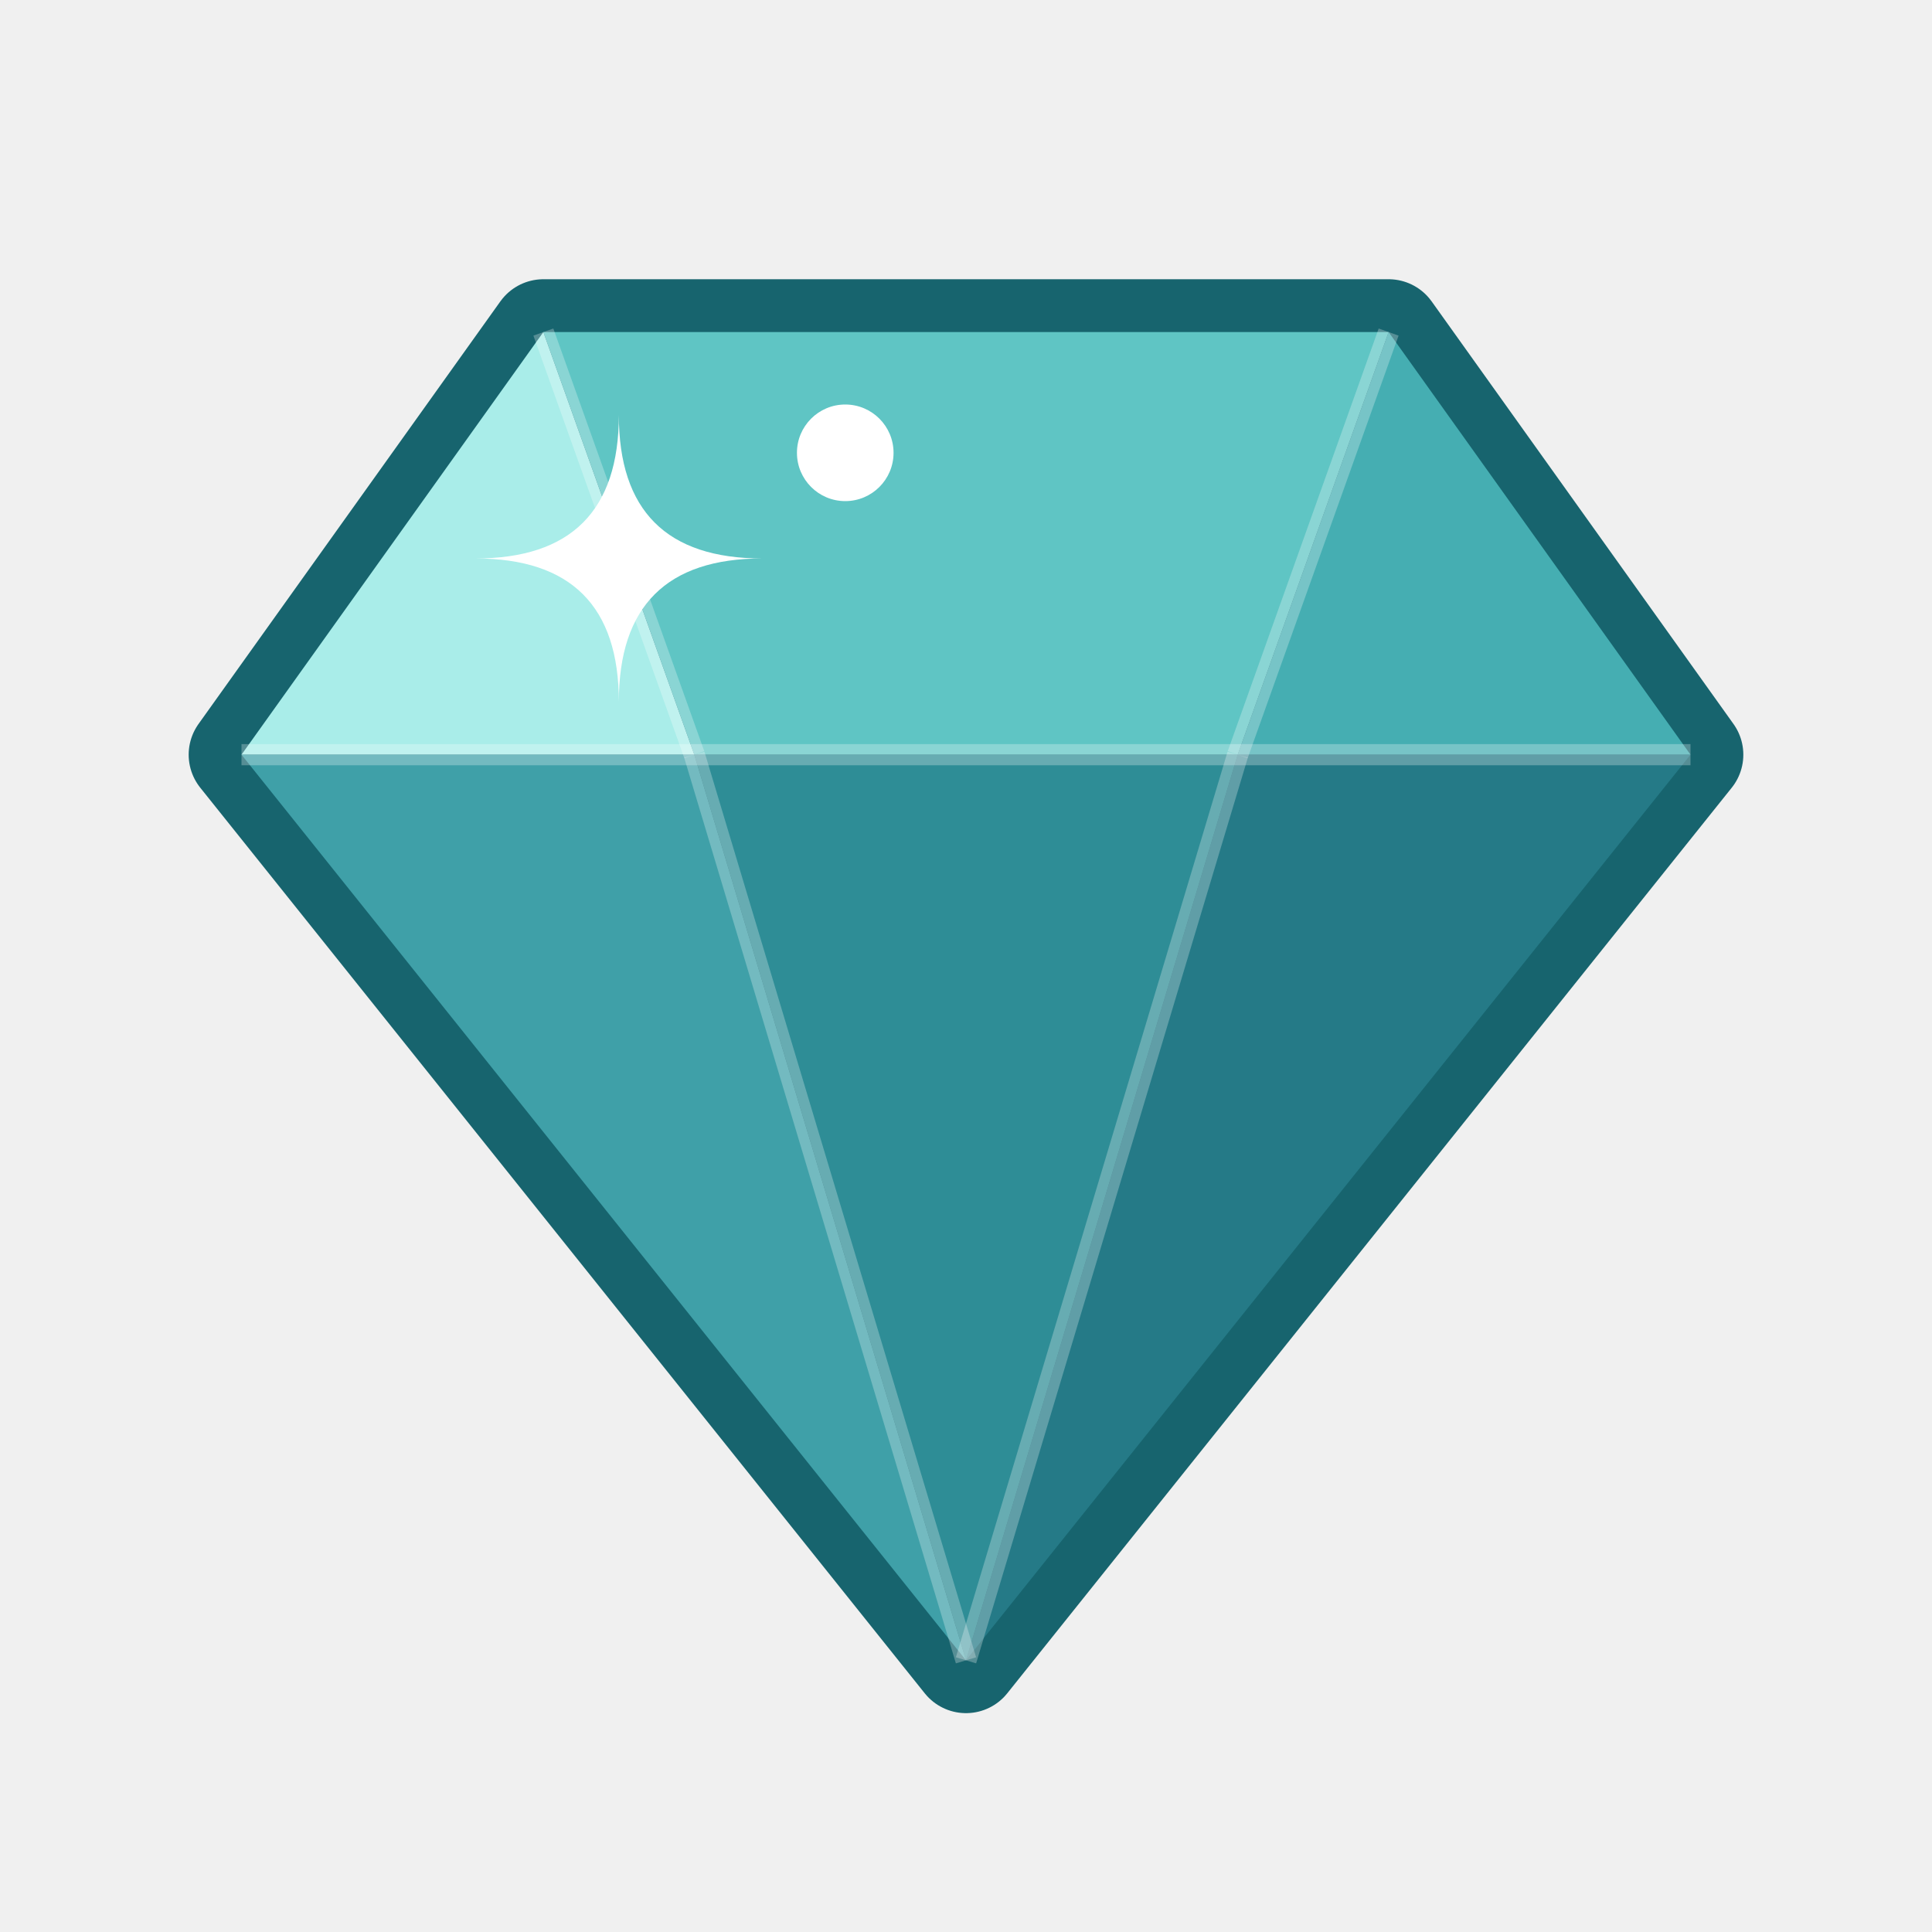
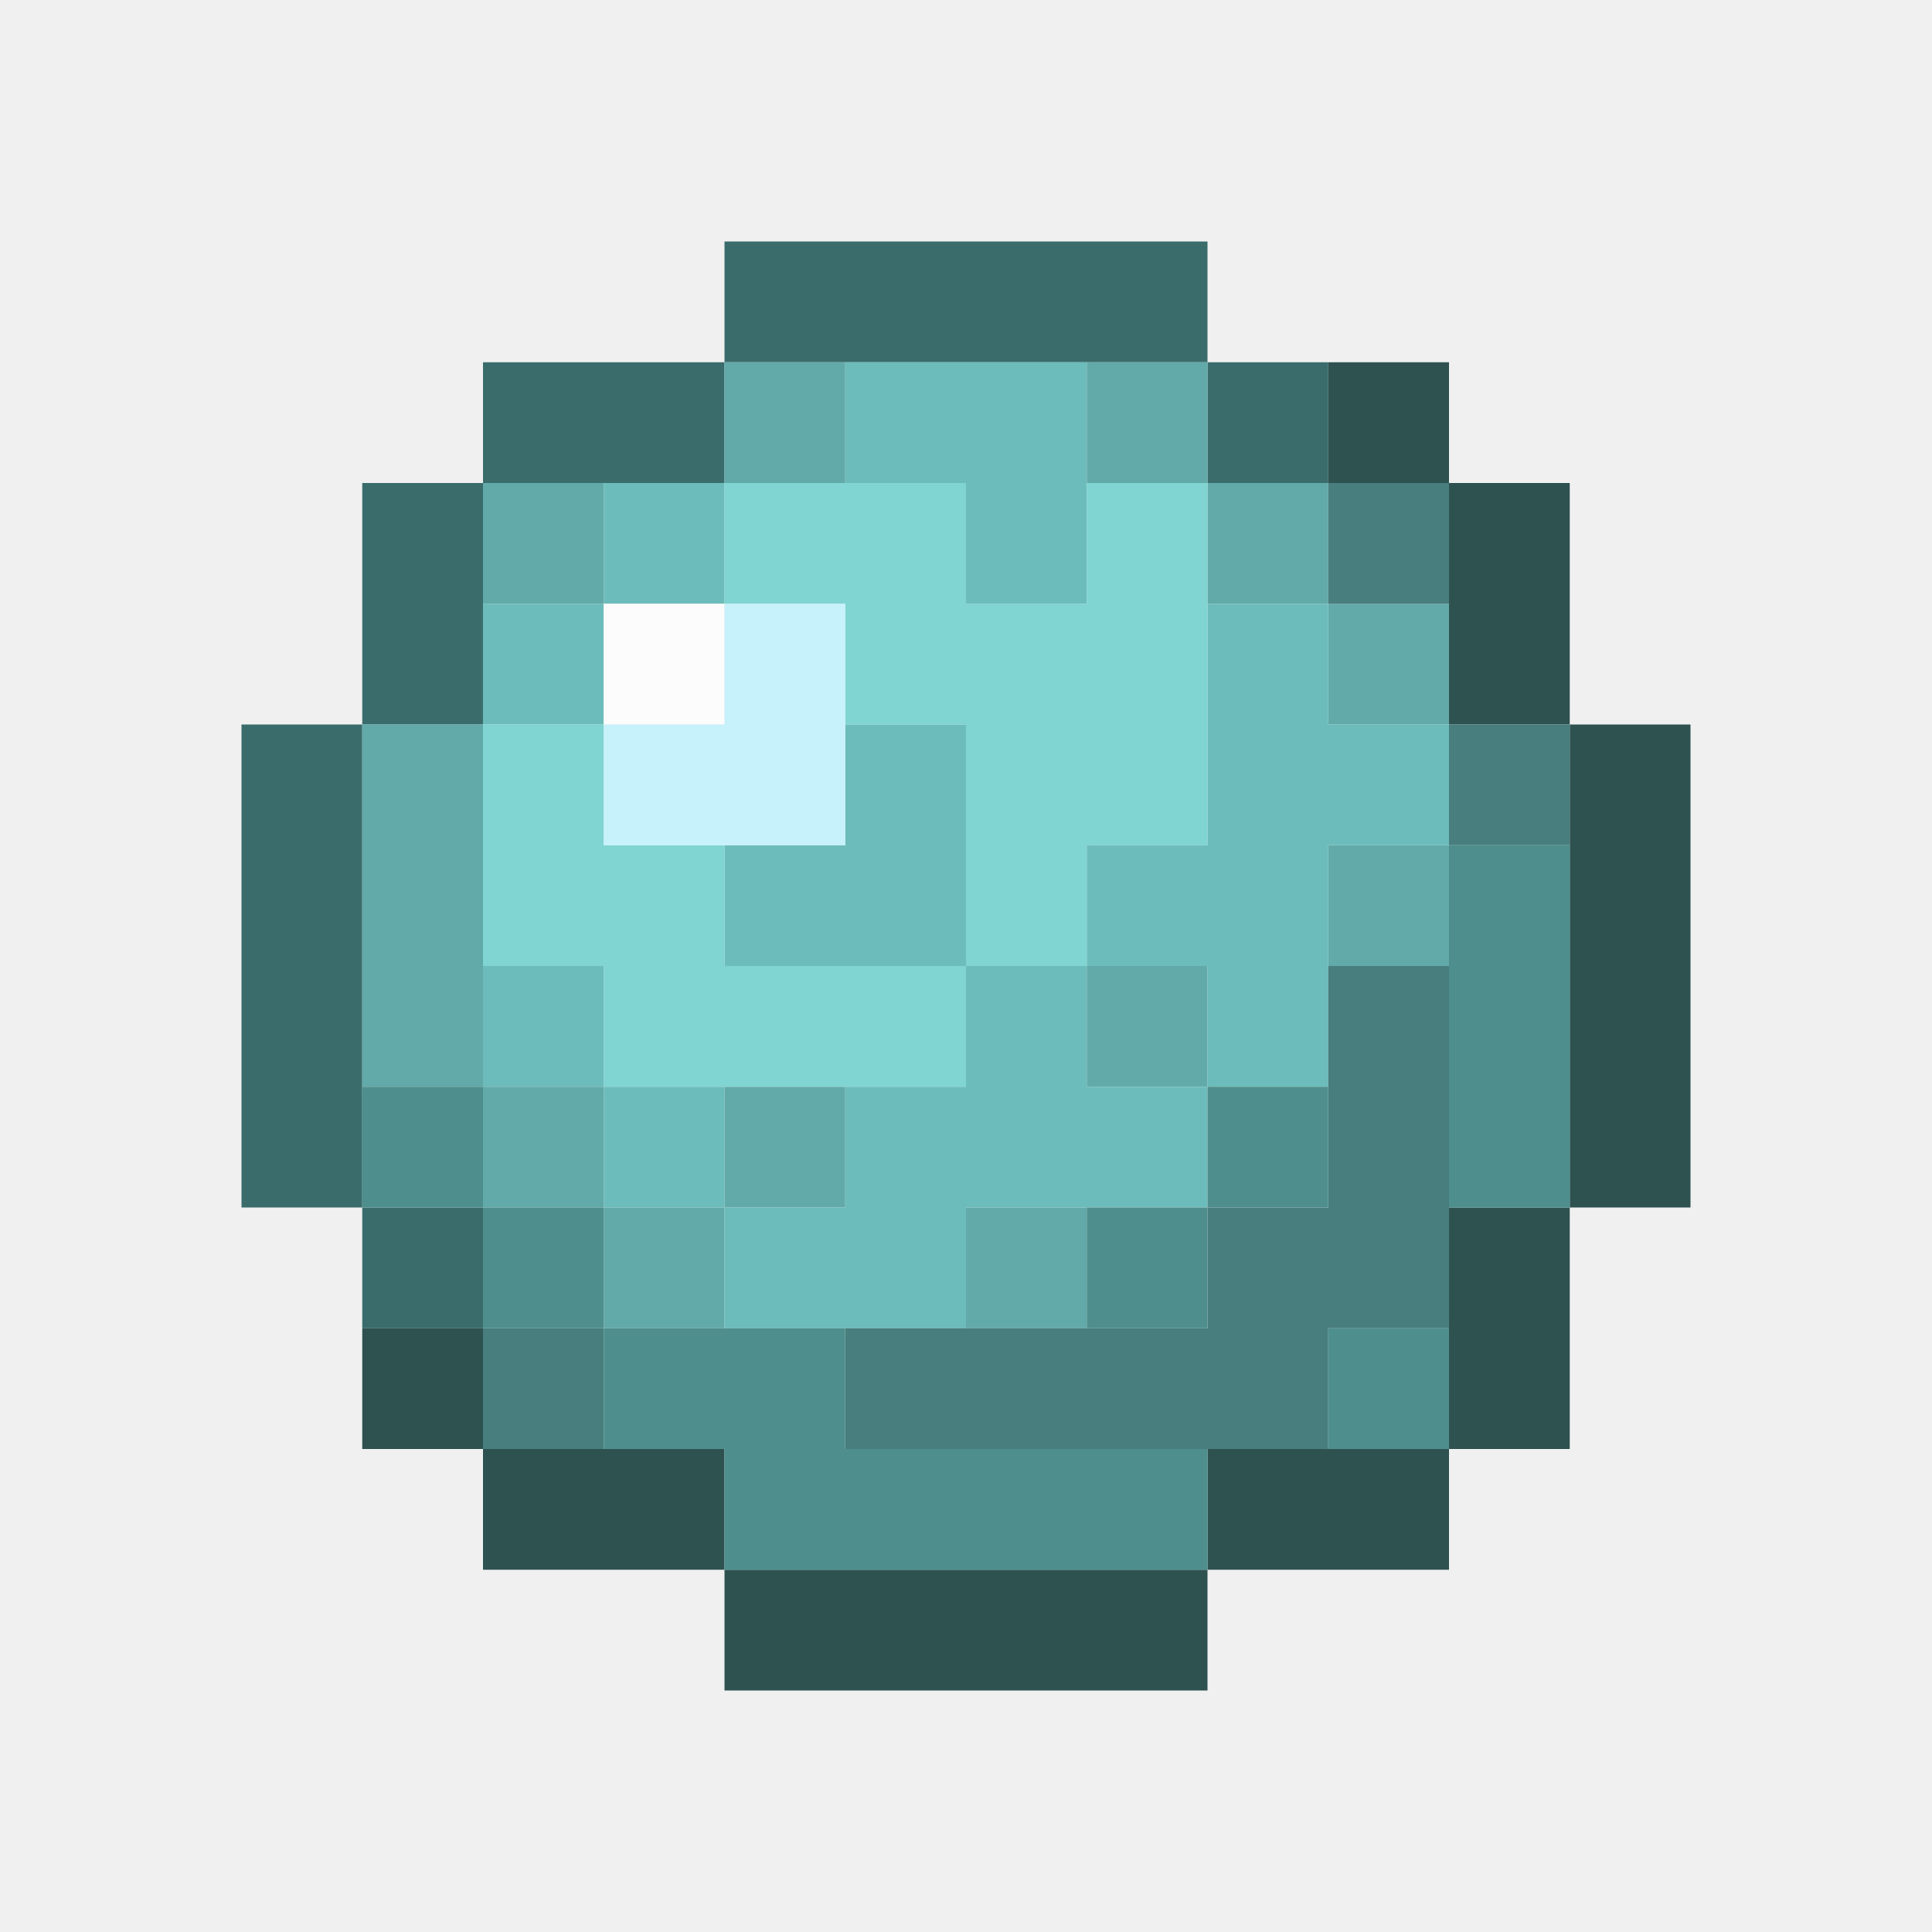
- <svg xmlns="http://www.w3.org/2000/svg" viewBox="0 0 128 128" width="128" height="128">
-   <g stroke-linejoin="round">
-     <path d="M36 22 L92 22 L112 50 L64 110 L16 50 Z" fill="#17646E" stroke="#17646E" stroke-width="7" />
-     <polygon points="36 22 16 50 46 50" fill="#A9EDE9" />
-     <polygon points="36 22 92 22 82 50 46 50" fill="#5FC5C4" />
-     <polygon points="92 22 112 50 82 50" fill="#45AEB2" />
-     <polygon points="16 50 46 50 64 110" fill="#3FA0A8" />
-     <polygon points="46 50 82 50 64 110" fill="#2E8D96" />
-     <polygon points="82 50 112 50 64 110" fill="#257A87" />
-     <g stroke="#FFFFFF" stroke-opacity="0.27" stroke-width="1.4">
-       <line x1="16" y1="50" x2="112" y2="50" />
-       <line x1="46" y1="50" x2="64" y2="110" />
-       <line x1="82" y1="50" x2="64" y2="110" />
-       <line x1="36" y1="22" x2="46" y2="50" />
-       <line x1="92" y1="22" x2="82" y2="50" />
-     </g>
-     <path d="M41 27.5 Q41 37 50.5 37 Q41 37 41 46.5 Q41 37 31.5 37 Q41 37 41 27.5 Z" fill="#FFFFFF" />
-     <circle cx="56" cy="30" r="3.2" fill="#FFFFFF" />
-   </g>
+ <svg xmlns="http://www.w3.org/2000/svg" viewBox="0 0 16 16" width="16" height="16">
+   <path fill="#3A6C6C" d="M6 2h4v1h-4zM4 3h2v1h-2zM10 3h1v1h-1zM3 4h1v1h-1zM3 5h1v1h-1zM2 6h1v1h-1zM2 7h1v1h-1zM2 8h1v1h-1zM2 9h1v1h-1zM3 10h1v1h-1z" />
+   <path fill="#62AAA9" d="M6 3h1v1h-1zM9 3h1v1h-1zM4 4h1v1h-1zM10 4h1v1h-1zM11 5h1v1h-1zM3 6h1v1h-1zM3 7h1v1h-1zM11 7h1v1h-1zM3 8h1v1h-1zM9 8h1v1h-1zM4 9h1v1h-1zM6 9h1v1h-1zM5 10h1v1h-1zM8 10h1v1h-1z" />
+   <path fill="#6CBCBB" d="M7 3h2v1h-2zM5 4h1v1h-1zM8 4h1v1h-1zM4 5h1v1h-1zM10 5h1v1h-1zM7 6h1v1h-1zM10 6h2v1h-2zM6 7h2v1h-2zM9 7h2v1h-2zM4 8h1v1h-1zM8 8h1v1h-1zM10 8h1v1h-1zM5 9h1v1h-1zM7 9h3v1h-3zM6 10h2v1h-2z" />
+   <path fill="#2E5250" d="M11 3h1v1h-1zM12 4h1v1h-1zM12 5h1v1h-1zM13 6h1v1h-1zM13 7h1v1h-1zM13 8h1v1h-1zM13 9h1v1h-1zM12 10h1v1h-1zM3 11h1v1h-1zM12 11h1v1h-1zM4 12h2v1h-2zM10 12h2v1h-2zM6 13h4v1h-4z" />
+   <path fill="#80D4D2" d="M6 4h2v1h-2zM9 4h1v1h-1zM7 5h3v1h-3zM4 6h1v1h-1zM8 6h2v1h-2zM4 7h2v1h-2zM8 7h1v1h-1zM5 8h3v1h-3z" />
+   <path fill="#487E7D" d="M11 4h1v1h-1zM12 6h1v1h-1zM11 8h1v1h-1zM11 9h1v1h-1zM10 10h2v1h-2zM4 11h1v1h-1zM7 11h4v1h-4z" />
+   <path fill="#FCFCFC" d="M5 5h1v1h-1z" />
+   <path fill="#C7F1FB" d="M6 5h1v1h-1zM5 6h2v1h-2z" />
+   <path fill="#4E8F8D" d="M12 7h1v1h-1zM12 8h1v1h-1zM3 9h1v1h-1zM10 9h1v1h-1zM12 9h1v1h-1zM4 10h1v1h-1zM9 10h1v1h-1zM5 11h2v1h-2zM11 11h1v1h-1zM6 12h4v1h-4z" />
</svg>
